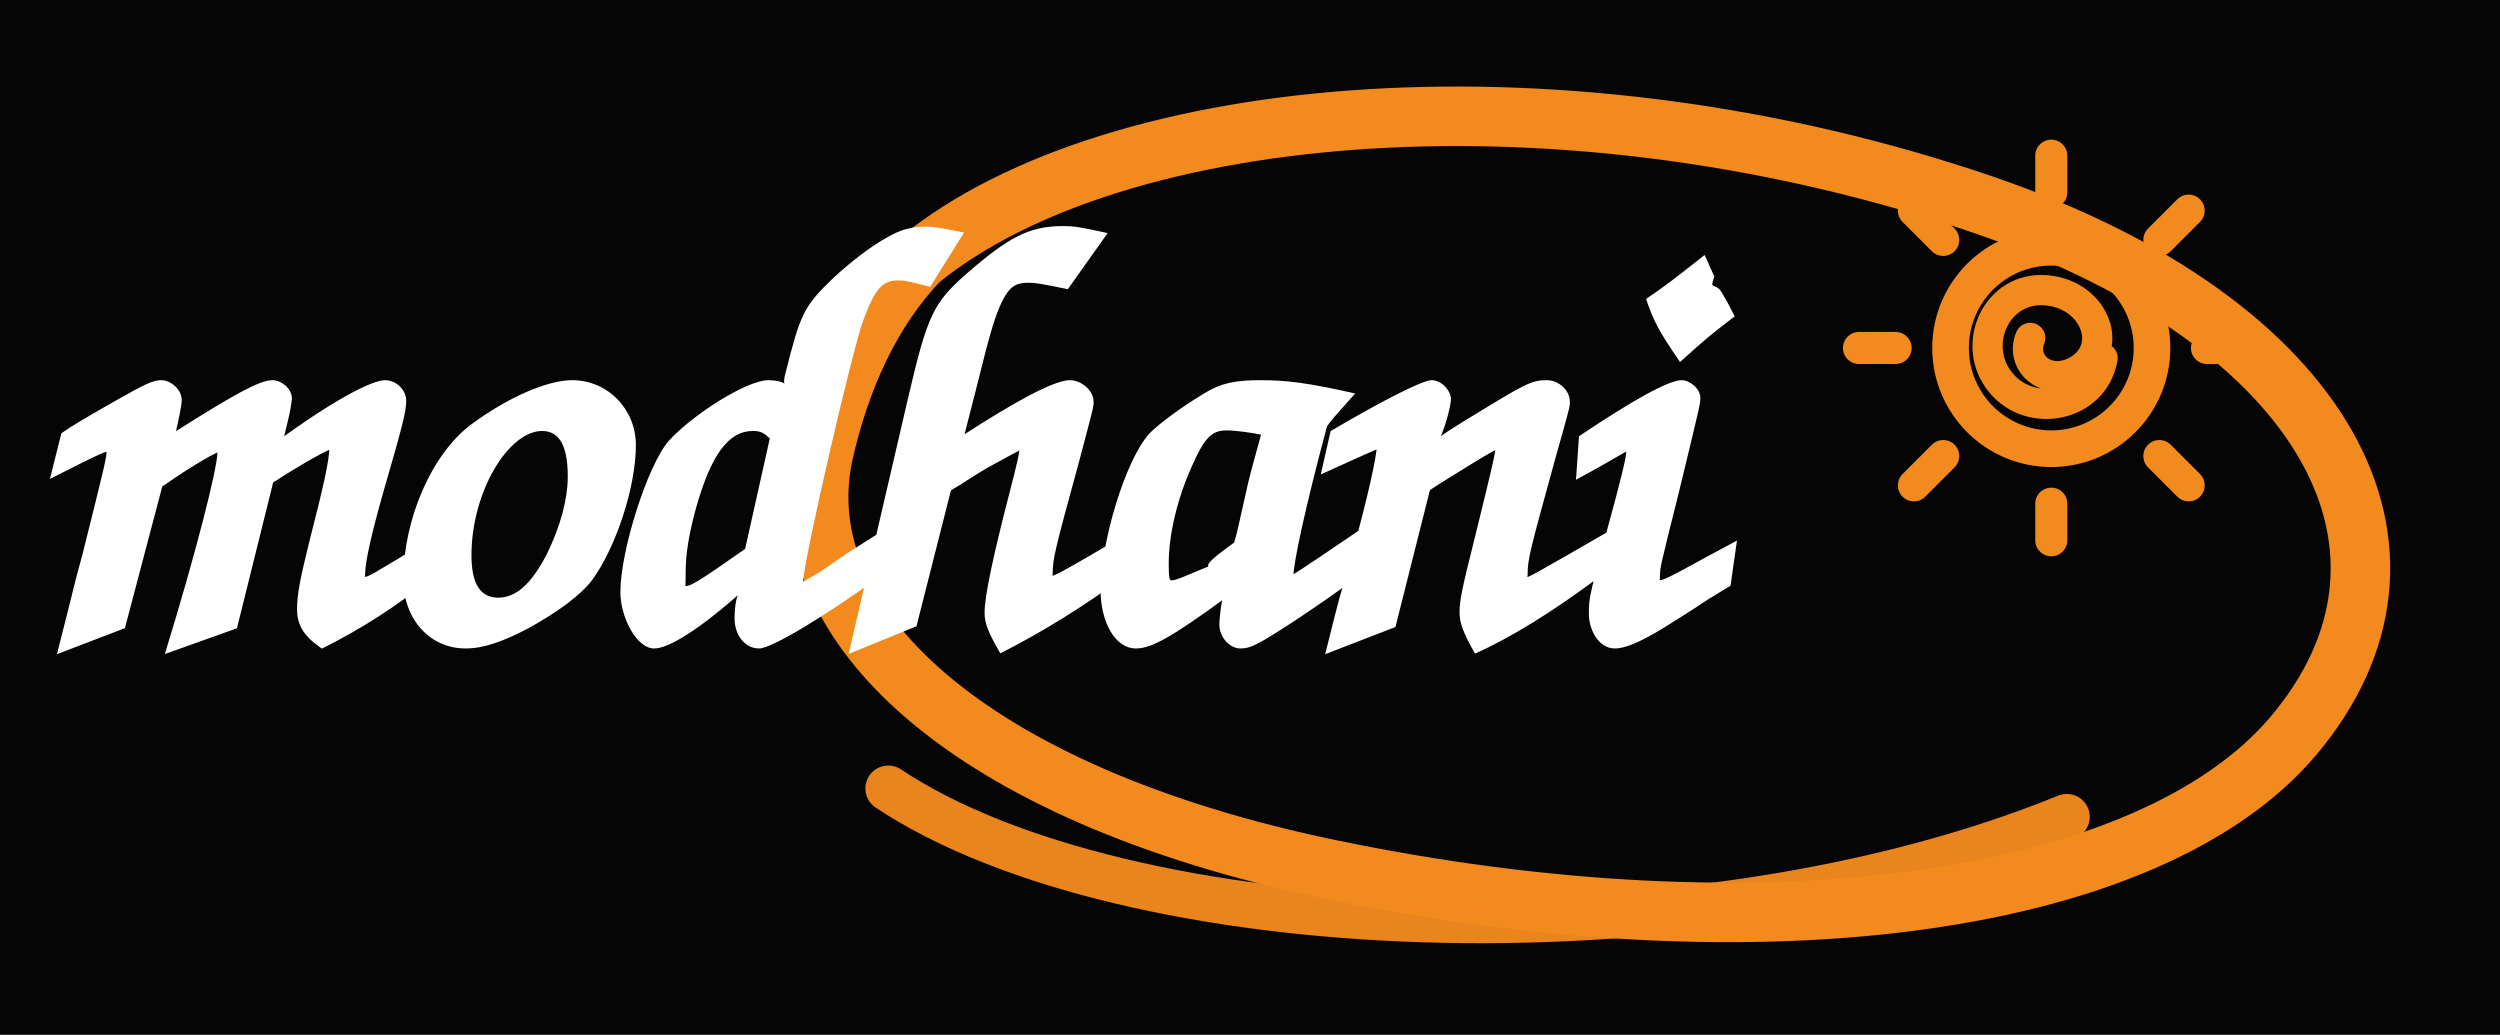
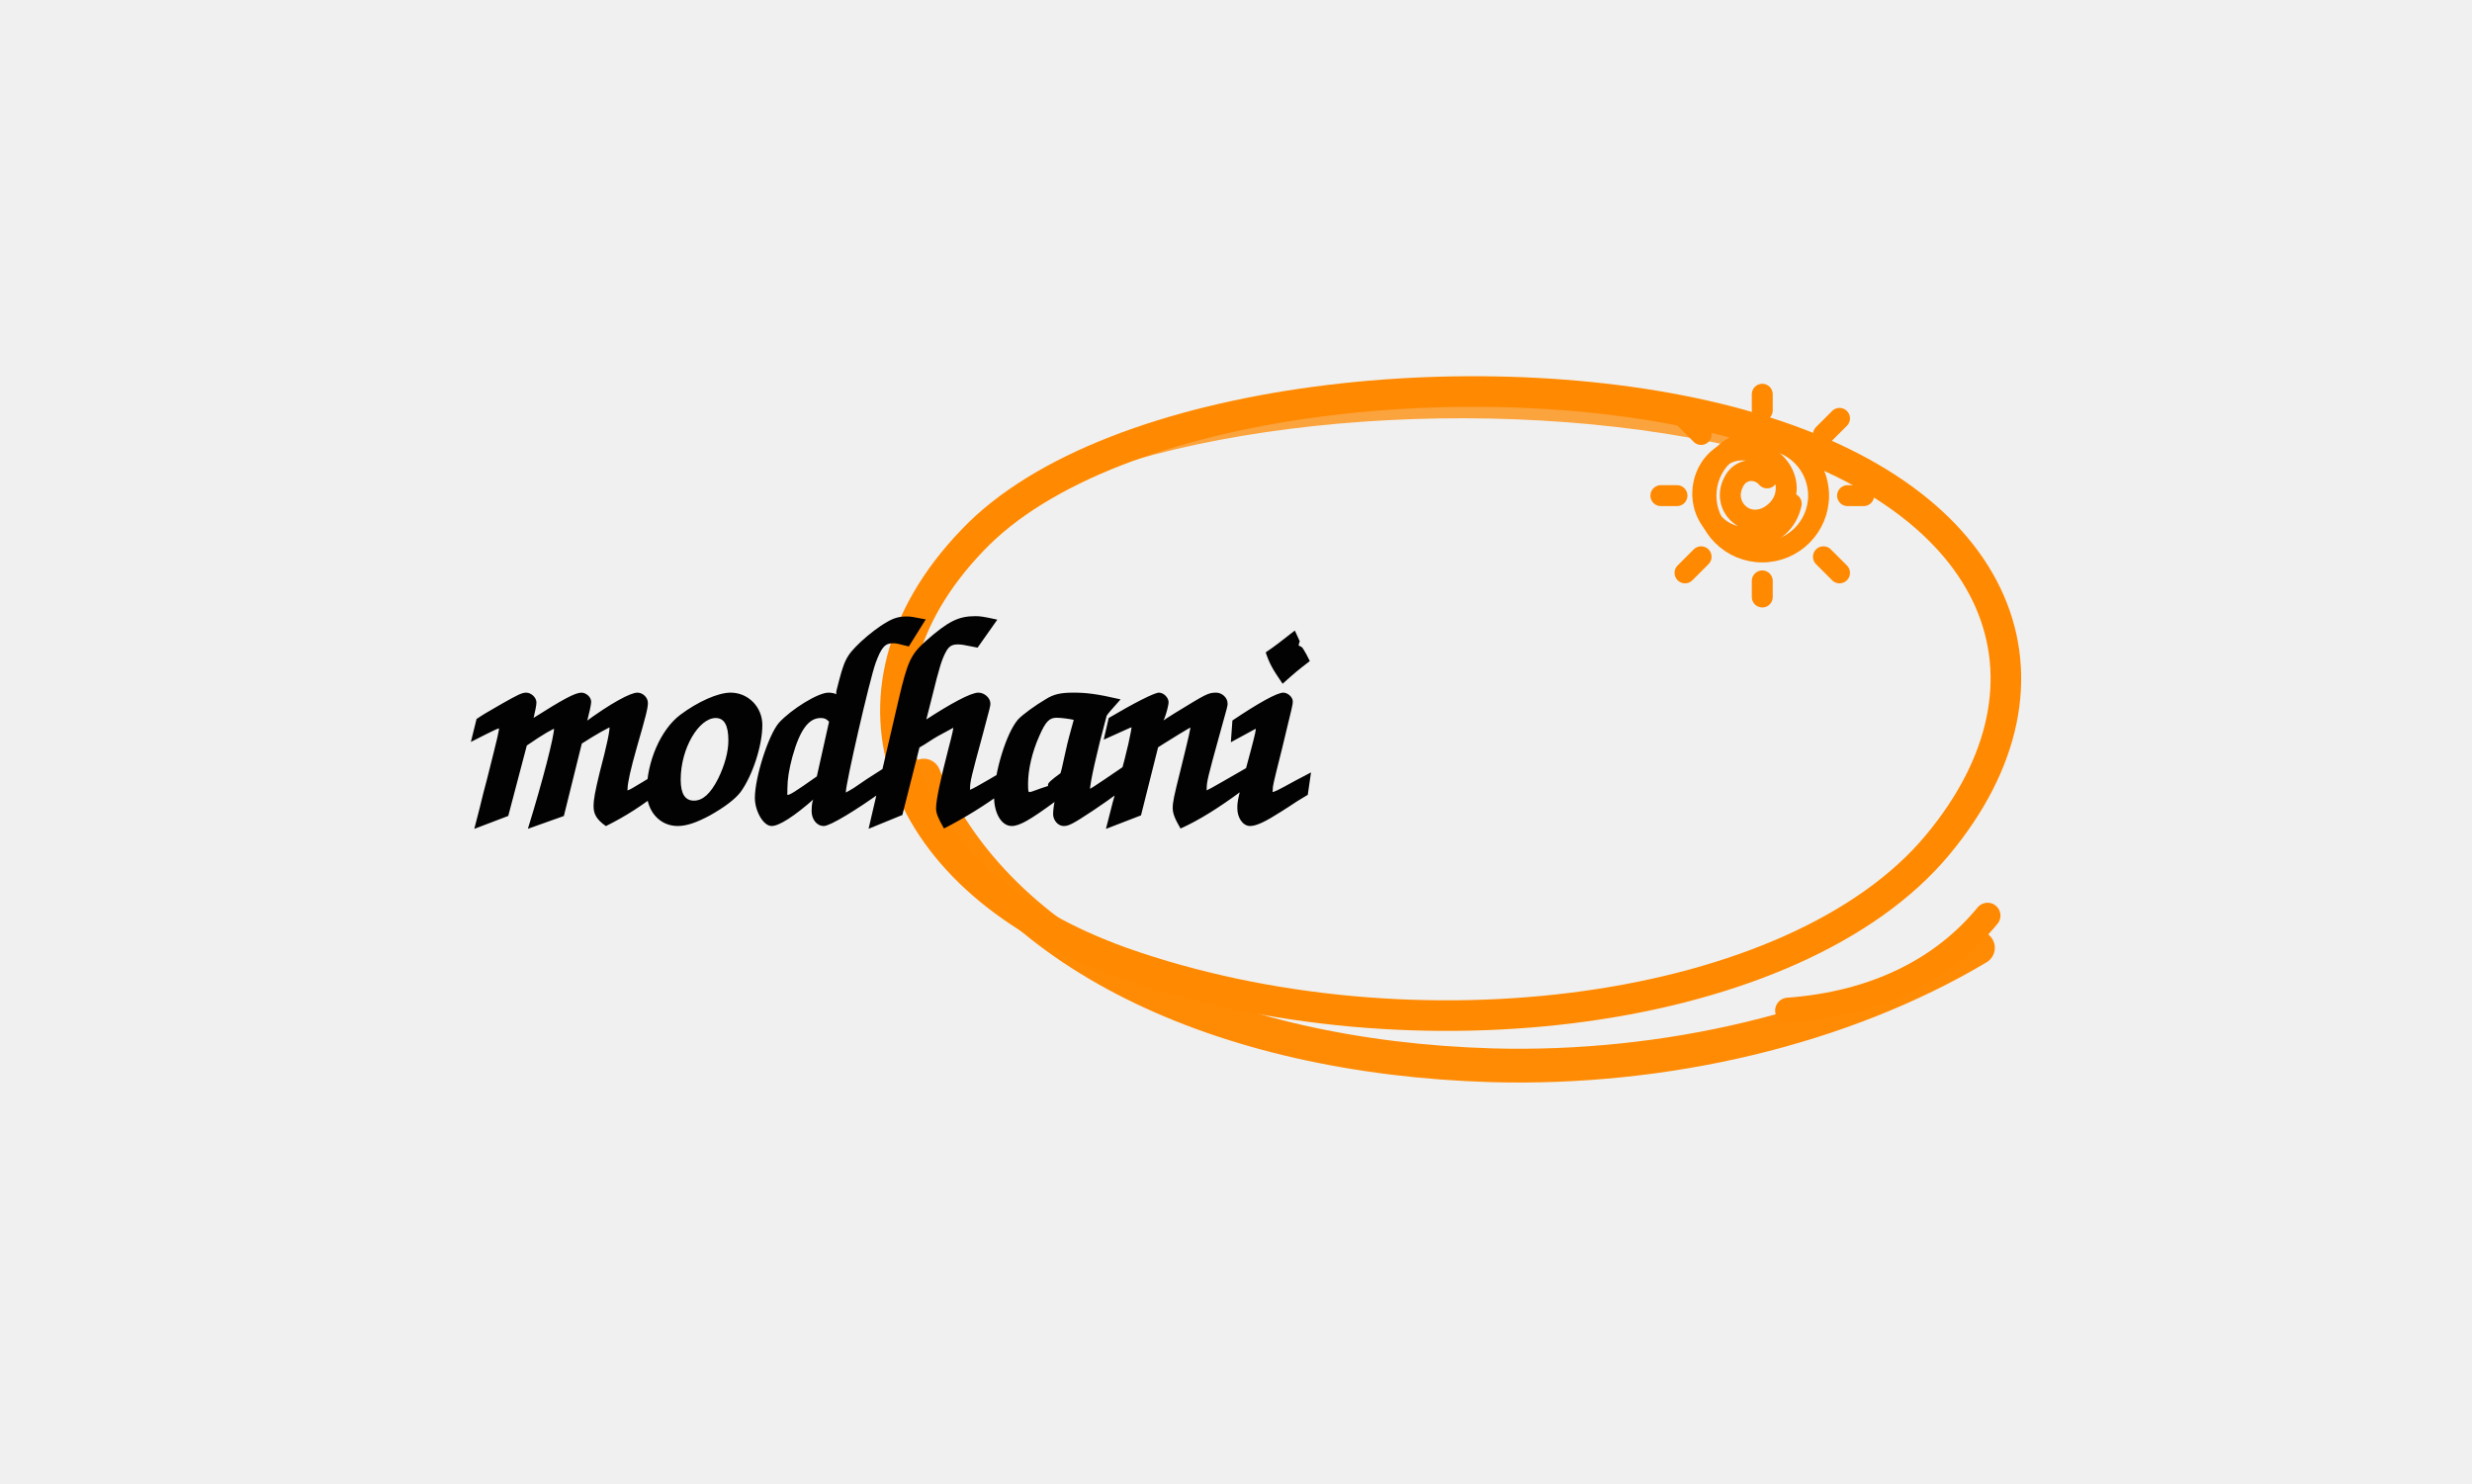
- <svg xmlns="http://www.w3.org/2000/svg" width="273" height="113" viewBox="0 0 273 113" fill="none" role="img" aria-labelledby="title desc">
-   <rect width="273" height="113" rx="0" fill="#050505" />
-   <path d="M100.4 28.4C121.9 10.9 171.2 6.8 216.7 22.4C254.2 35.3 267.5 60.2 250.4 80.4C234.8 98.8 192.7 104.8 145.1 94.9C105.8 86.7 85.9 68.1 89.9 49.6C91.7 41.5 95.1 33.9 100.4 28.4Z" stroke="#F28A1D" stroke-width="6.5" stroke-linecap="round" stroke-linejoin="round" />
-   <path d="M97 86.1C122.7 103.2 184.2 106.1 225.7 89.2" stroke="#F28A1D" stroke-width="5" stroke-linecap="round" opacity=".96" />
-   <g transform="translate(203 17)">
-     <circle cx="21" cy="21" r="11" fill="none" stroke="#F28A1D" stroke-width="4" />
-     <path d="M21 4V0M21 42V38M38 21H42M0 21H4M32.8 9.2L36 6M6 36L9.2 32.8M32.8 32.8L36 36M6 6L9.2 9.2" stroke="#F28A1D" stroke-width="3.5" stroke-linecap="round" />
-     <path d="M26.6 22.1C25.7 27.4 18.8 28.8 15.5 24.8C12.1 20.7 15 14.2 20.5 14.7C25.9 15.2 28.1 21.3 23.6 23.6C20.3 25.2 17.6 22.5 18.7 19.9" stroke="#F28A1D" stroke-width="3.3" stroke-linecap="round" fill="none" />
+ <svg xmlns="http://www.w3.org/2000/svg" width="1536" height="922" viewBox="0 0 1536 922" fill="none" role="img" aria-labelledby="title desc">
+   <path d="M604 336C690 245 928 221 1082 264C1247 310 1288 424 1204 525C1116 631 878 662 697 598C557 548 513 431 604 336Z" stroke="#FF8900" stroke-width="19" stroke-linecap="round" stroke-linejoin="round" />
+   <path d="M574 482C620 592 758 657 927 662C1035 665 1145 639 1229 589" stroke="#FF8900" stroke-width="21" stroke-linecap="round" opacity=".98" />
+   <path d="M1111 628C1165 624 1207 603 1235 569" stroke="#FF8900" stroke-width="16" stroke-linecap="round" />
+   <path d="M623 314C724 255 926 238 1080 273" stroke="#FF8900" stroke-width="10" stroke-linecap="round" opacity=".75" />
+   <g transform="translate(1032 245)">
+     <circle cx="63" cy="63" r="35" fill="none" stroke="#FF8900" stroke-width="13" />
+     <path d="M63 10V0M63 126V116M116 63H126M0 63H10M101 25L111 15M15 111L25 101M101 101L111 111M15 15L25 25" stroke="#FF8900" stroke-width="13" stroke-linecap="round" />
+     <path d="M81 68C76 92 44 96 31 78C18 59 32 31 55 35C79 39 86 65 67 76C52 84 38 69 45 55C49 46 60 45 66 52" stroke="#FF8900" stroke-width="13" stroke-linecap="round" fill="none" />
  </g>
-   <text x="1" y="70" fill="#FFFFFF" font-family="Brush Script MT, Segoe Script, Comic Sans MS, cursive" font-size="63" font-weight="700" letter-spacing="-1.5">modhani</text>
+   <text x="280" y="511" fill="#020202" font-family="Brush Script MT, Segoe Script, Comic Sans MS, cursive" font-size="178" font-weight="700" letter-spacing="-4">modhani</text>
</svg>
